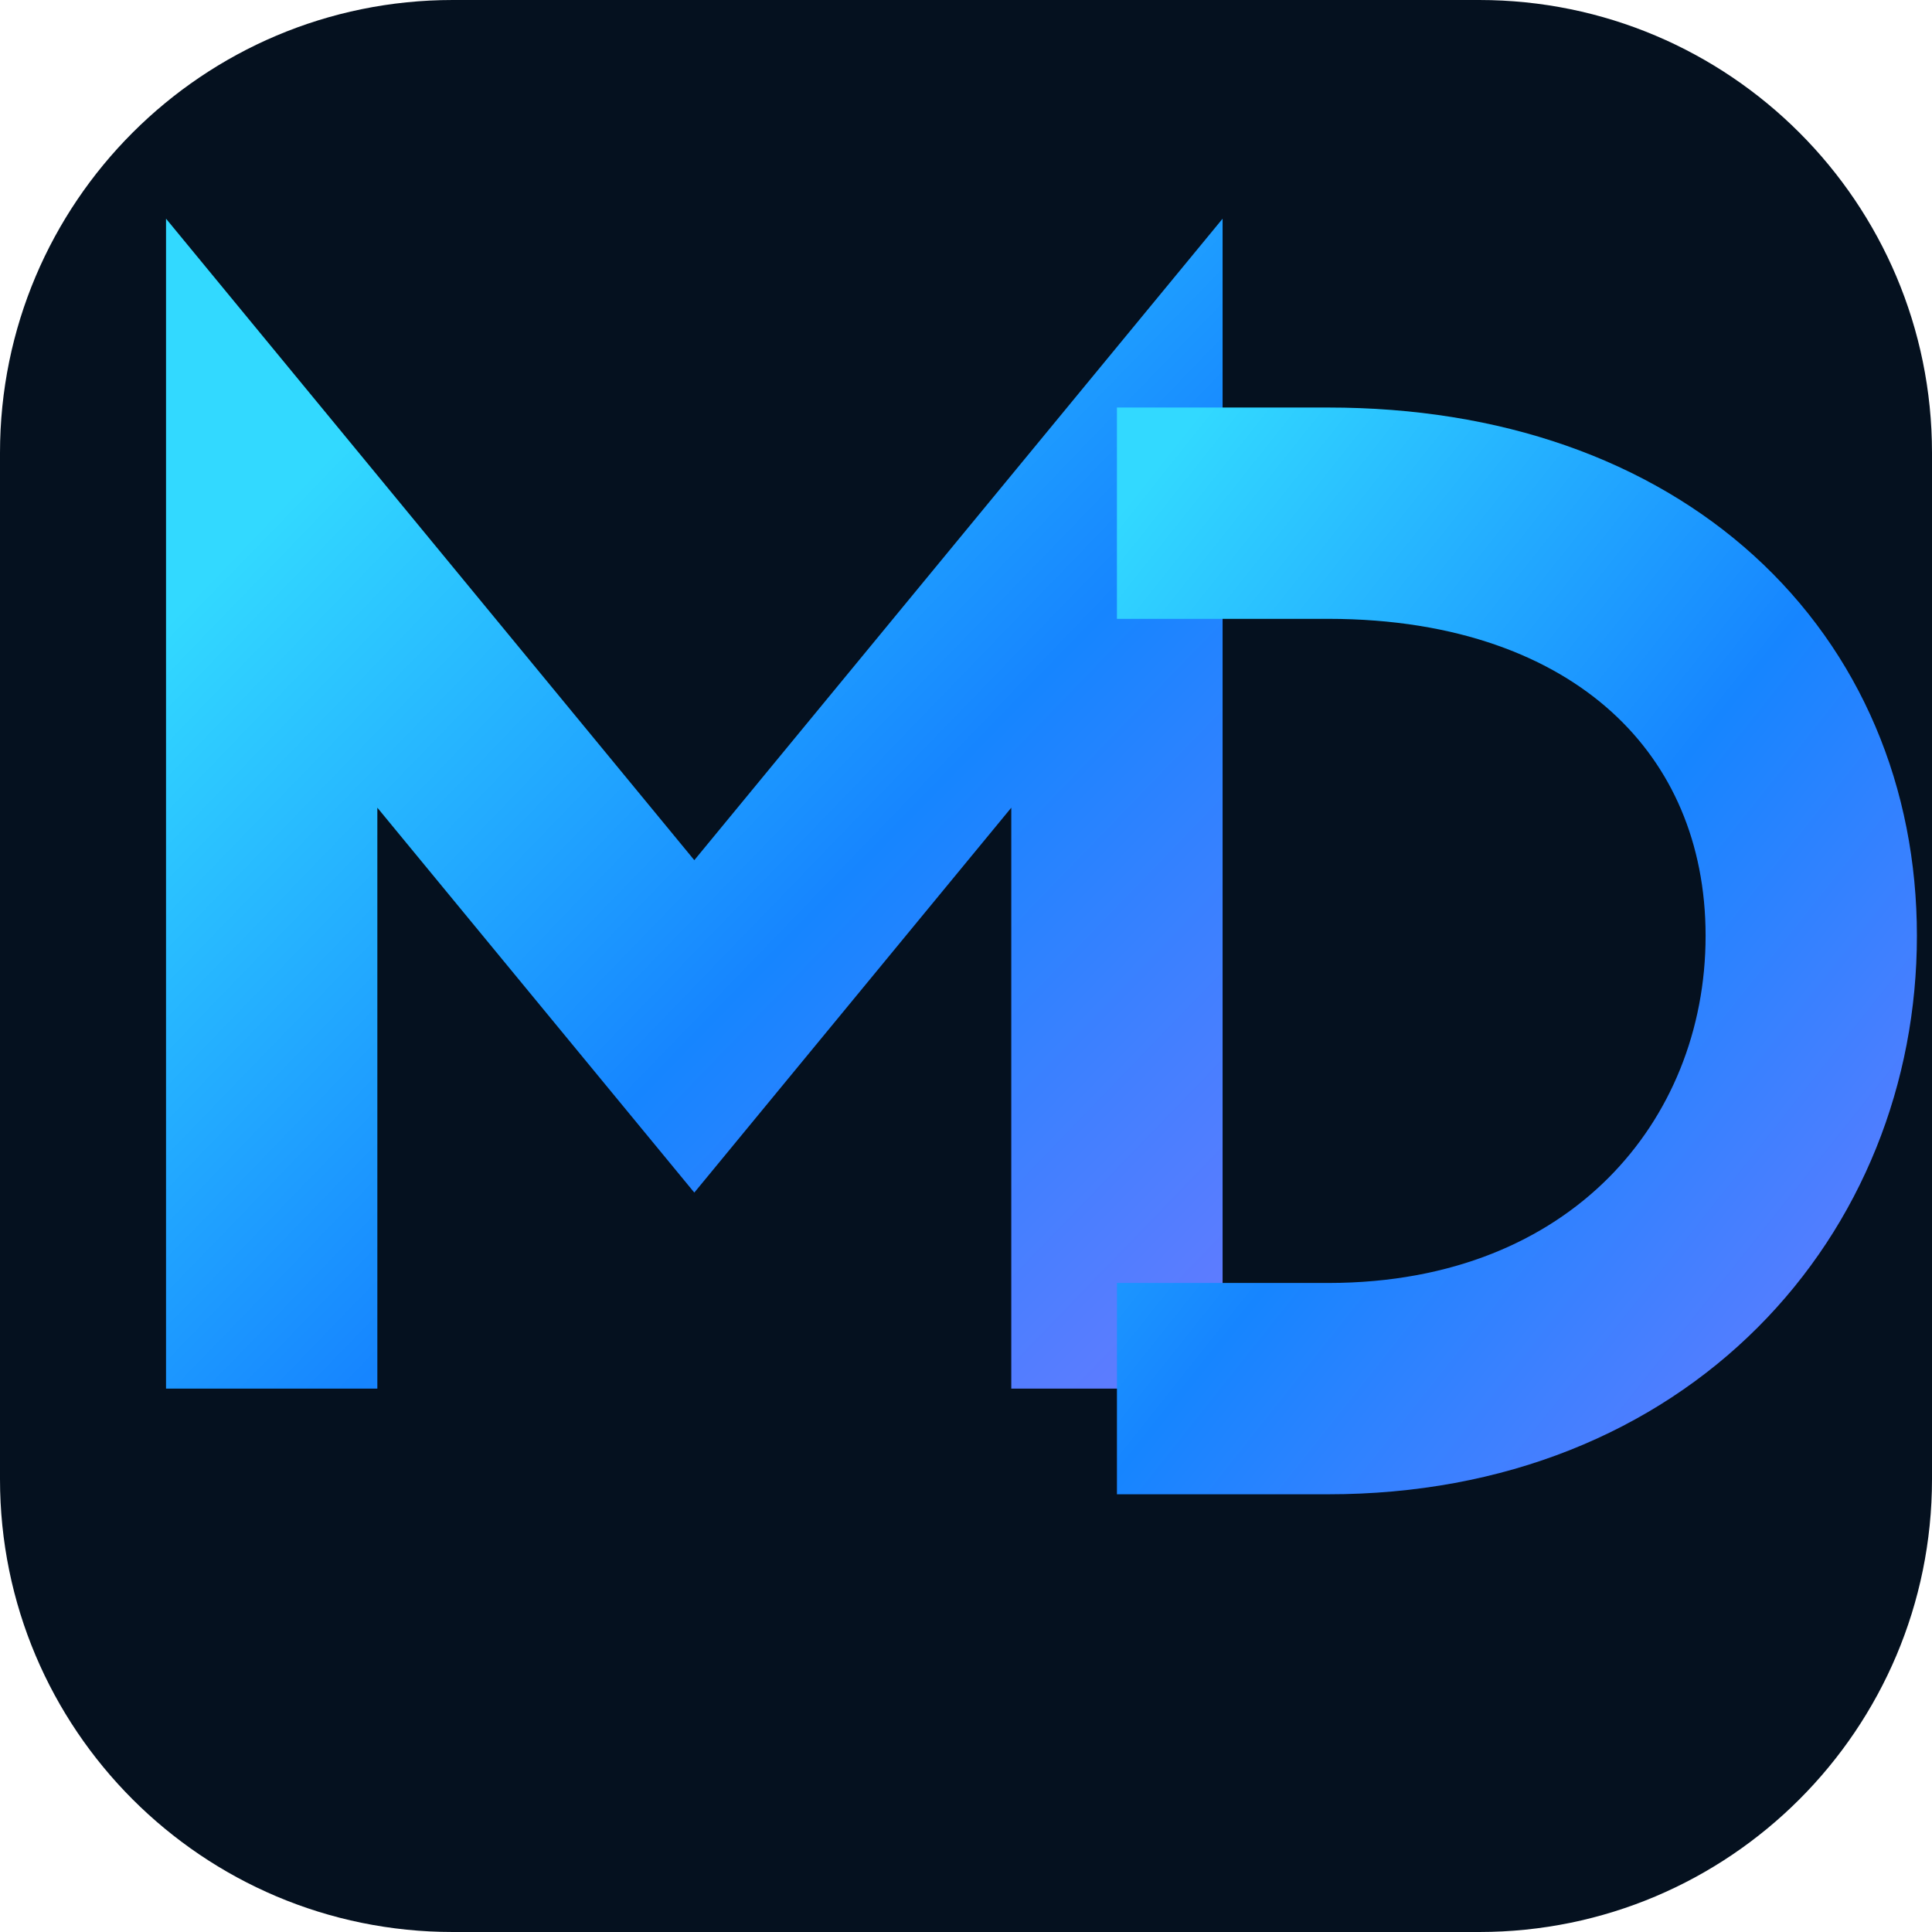
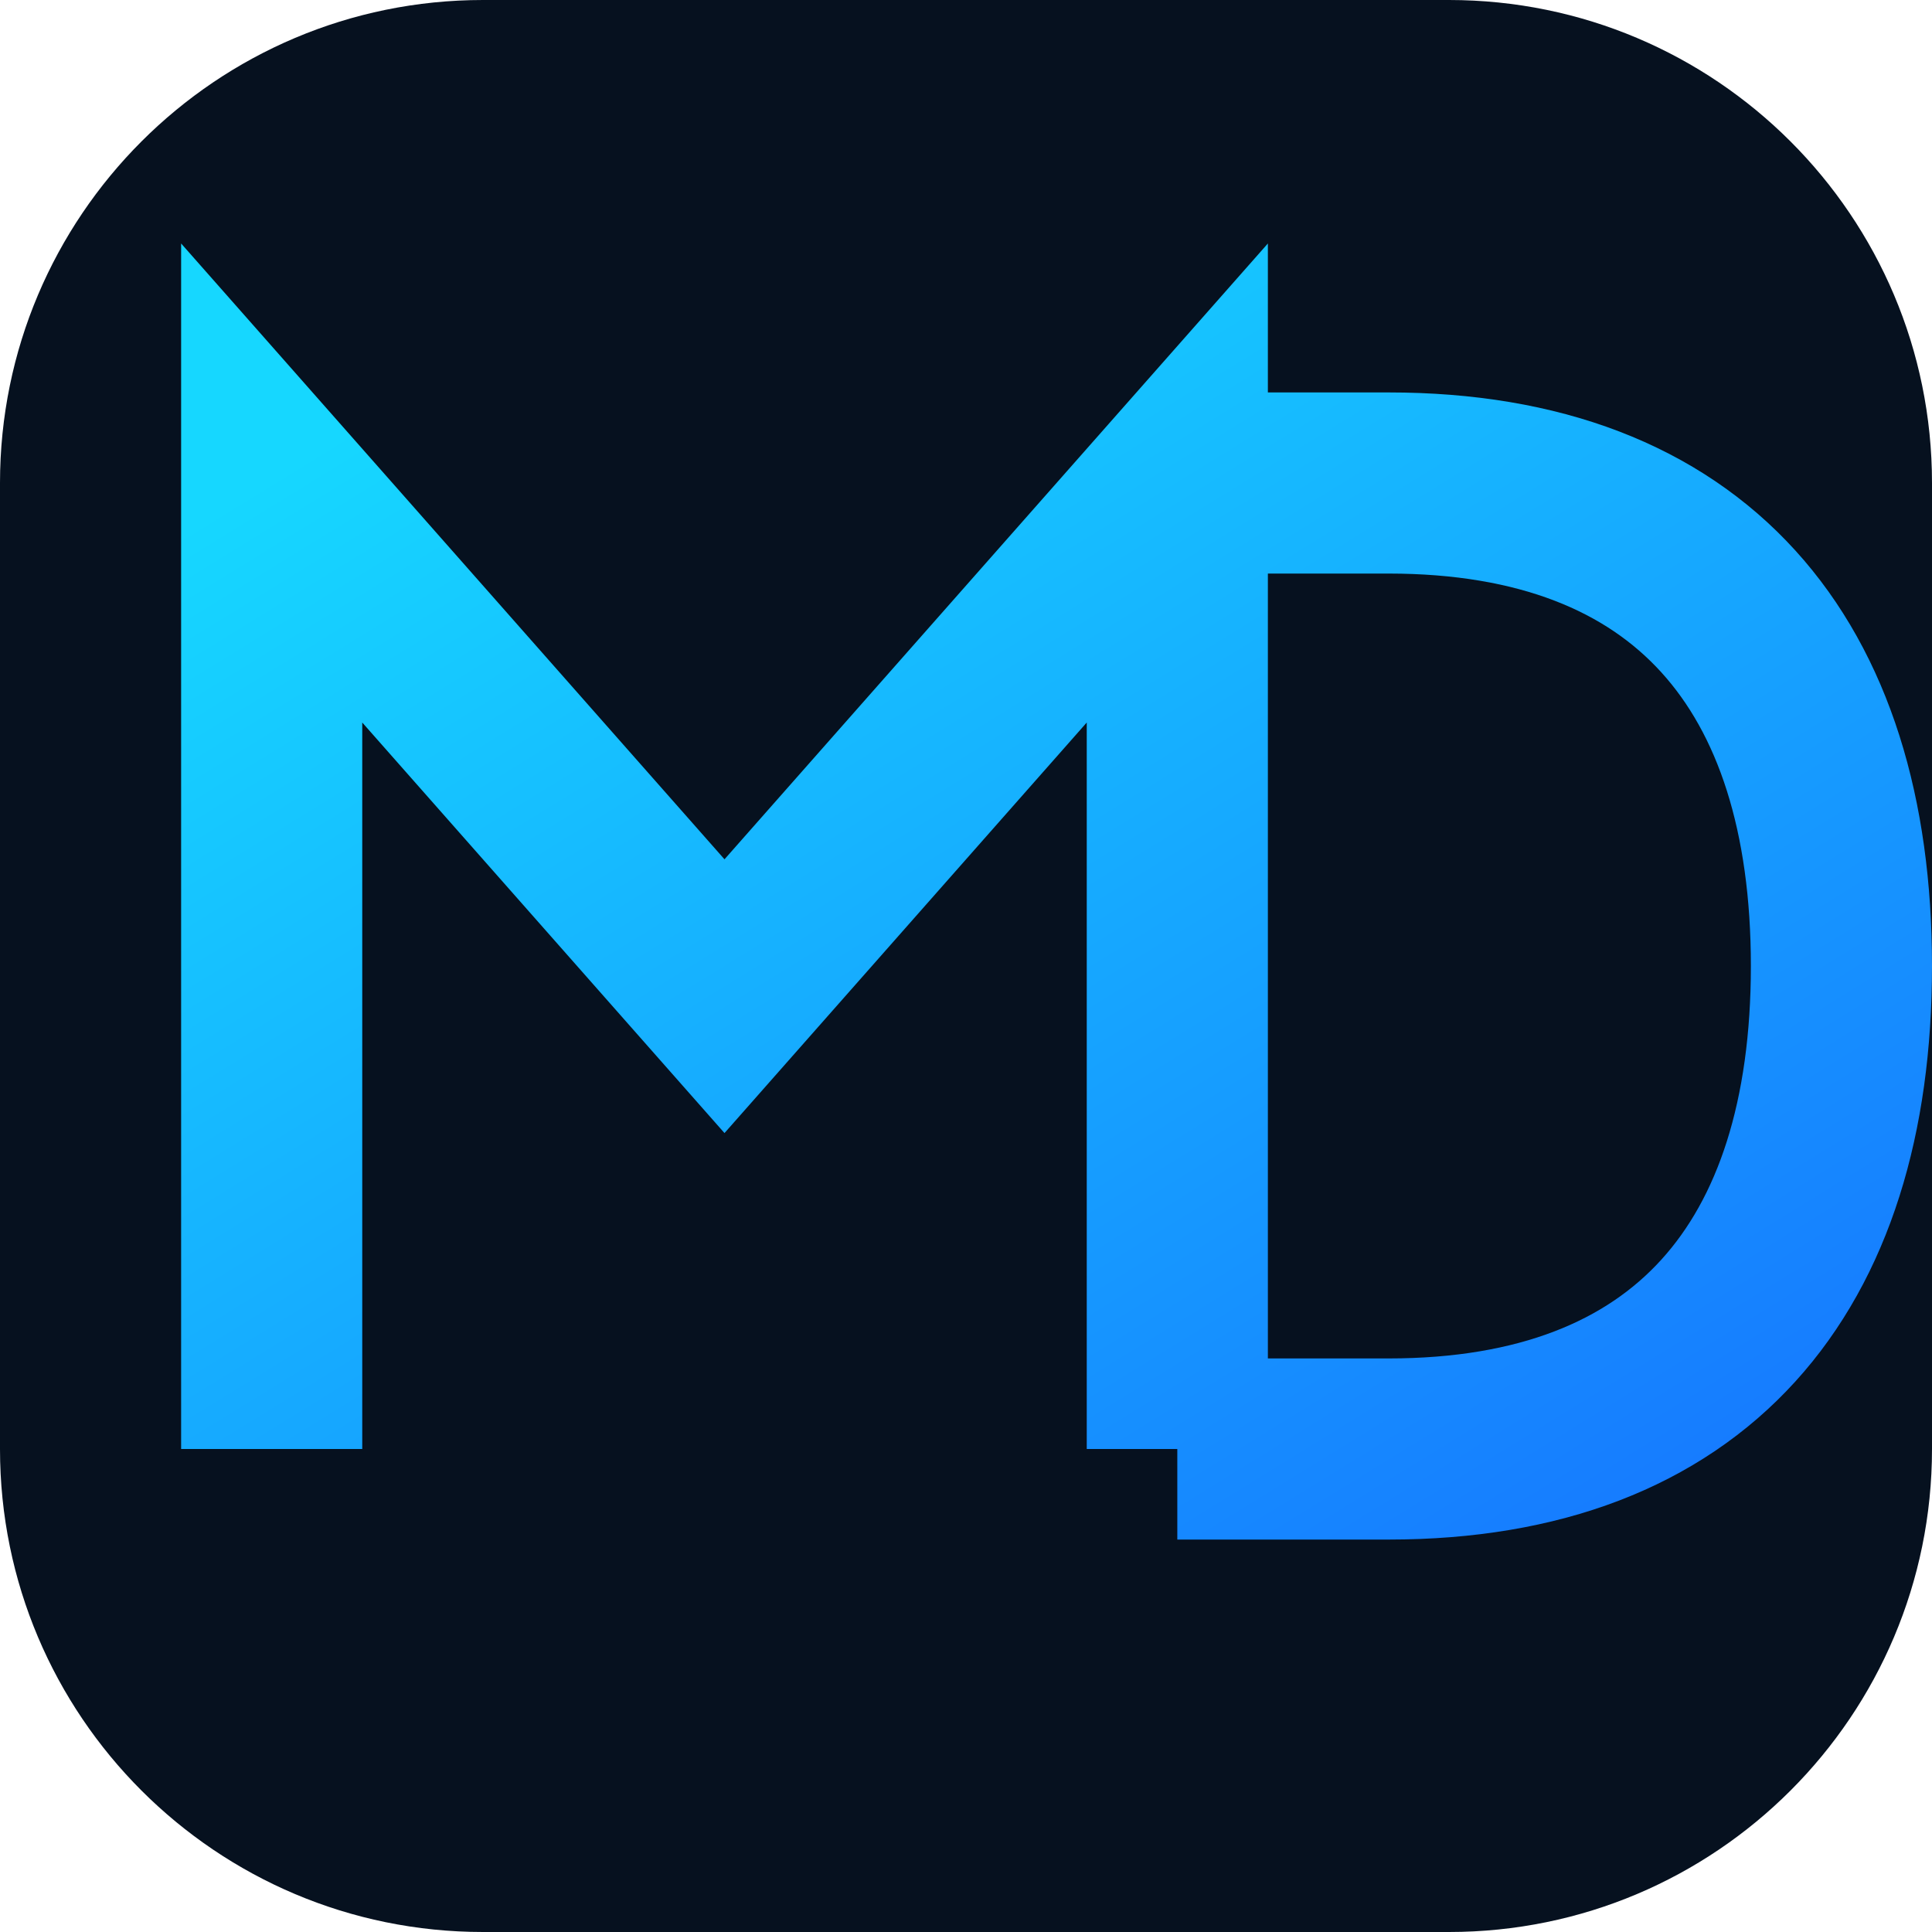
<svg xmlns="http://www.w3.org/2000/svg" viewBox="0 0 64 64">
  <defs>
    <linearGradient id="g" x1="0" y1="0" x2="1" y2="1">
-       <stop stop-color="#32d9ff" />
-       <stop offset=".55" stop-color="#1685ff" />
-       <stop offset="1" stop-color="#5d7cff" />
+       <stop stop-color="#16d7ff" />
+       <stop offset="1" stop-color="#1678ff" />
    </linearGradient>
  </defs>
-   <rect width="64" height="64" rx="15" fill="#05111f" />
-   <g fill="none" stroke="url(#g)" stroke-width="7" stroke-linejoin="miter">
-     <path d="M9 46V17l14 17 14-17v29" />
-     <path d="M37 17h7c10 0 16 6 16 14s-6 15-16 15h-7" />
-   </g>
+   <rect width="64" height="64" rx="16" fill="#06111f" />
+   <path d="M9 48V16l15 17 15-17v32M39 16h7c10 0 15 6 15 16s-5 16-15 16h-7" fill="none" stroke="url(#g)" stroke-width="6" />
</svg>
